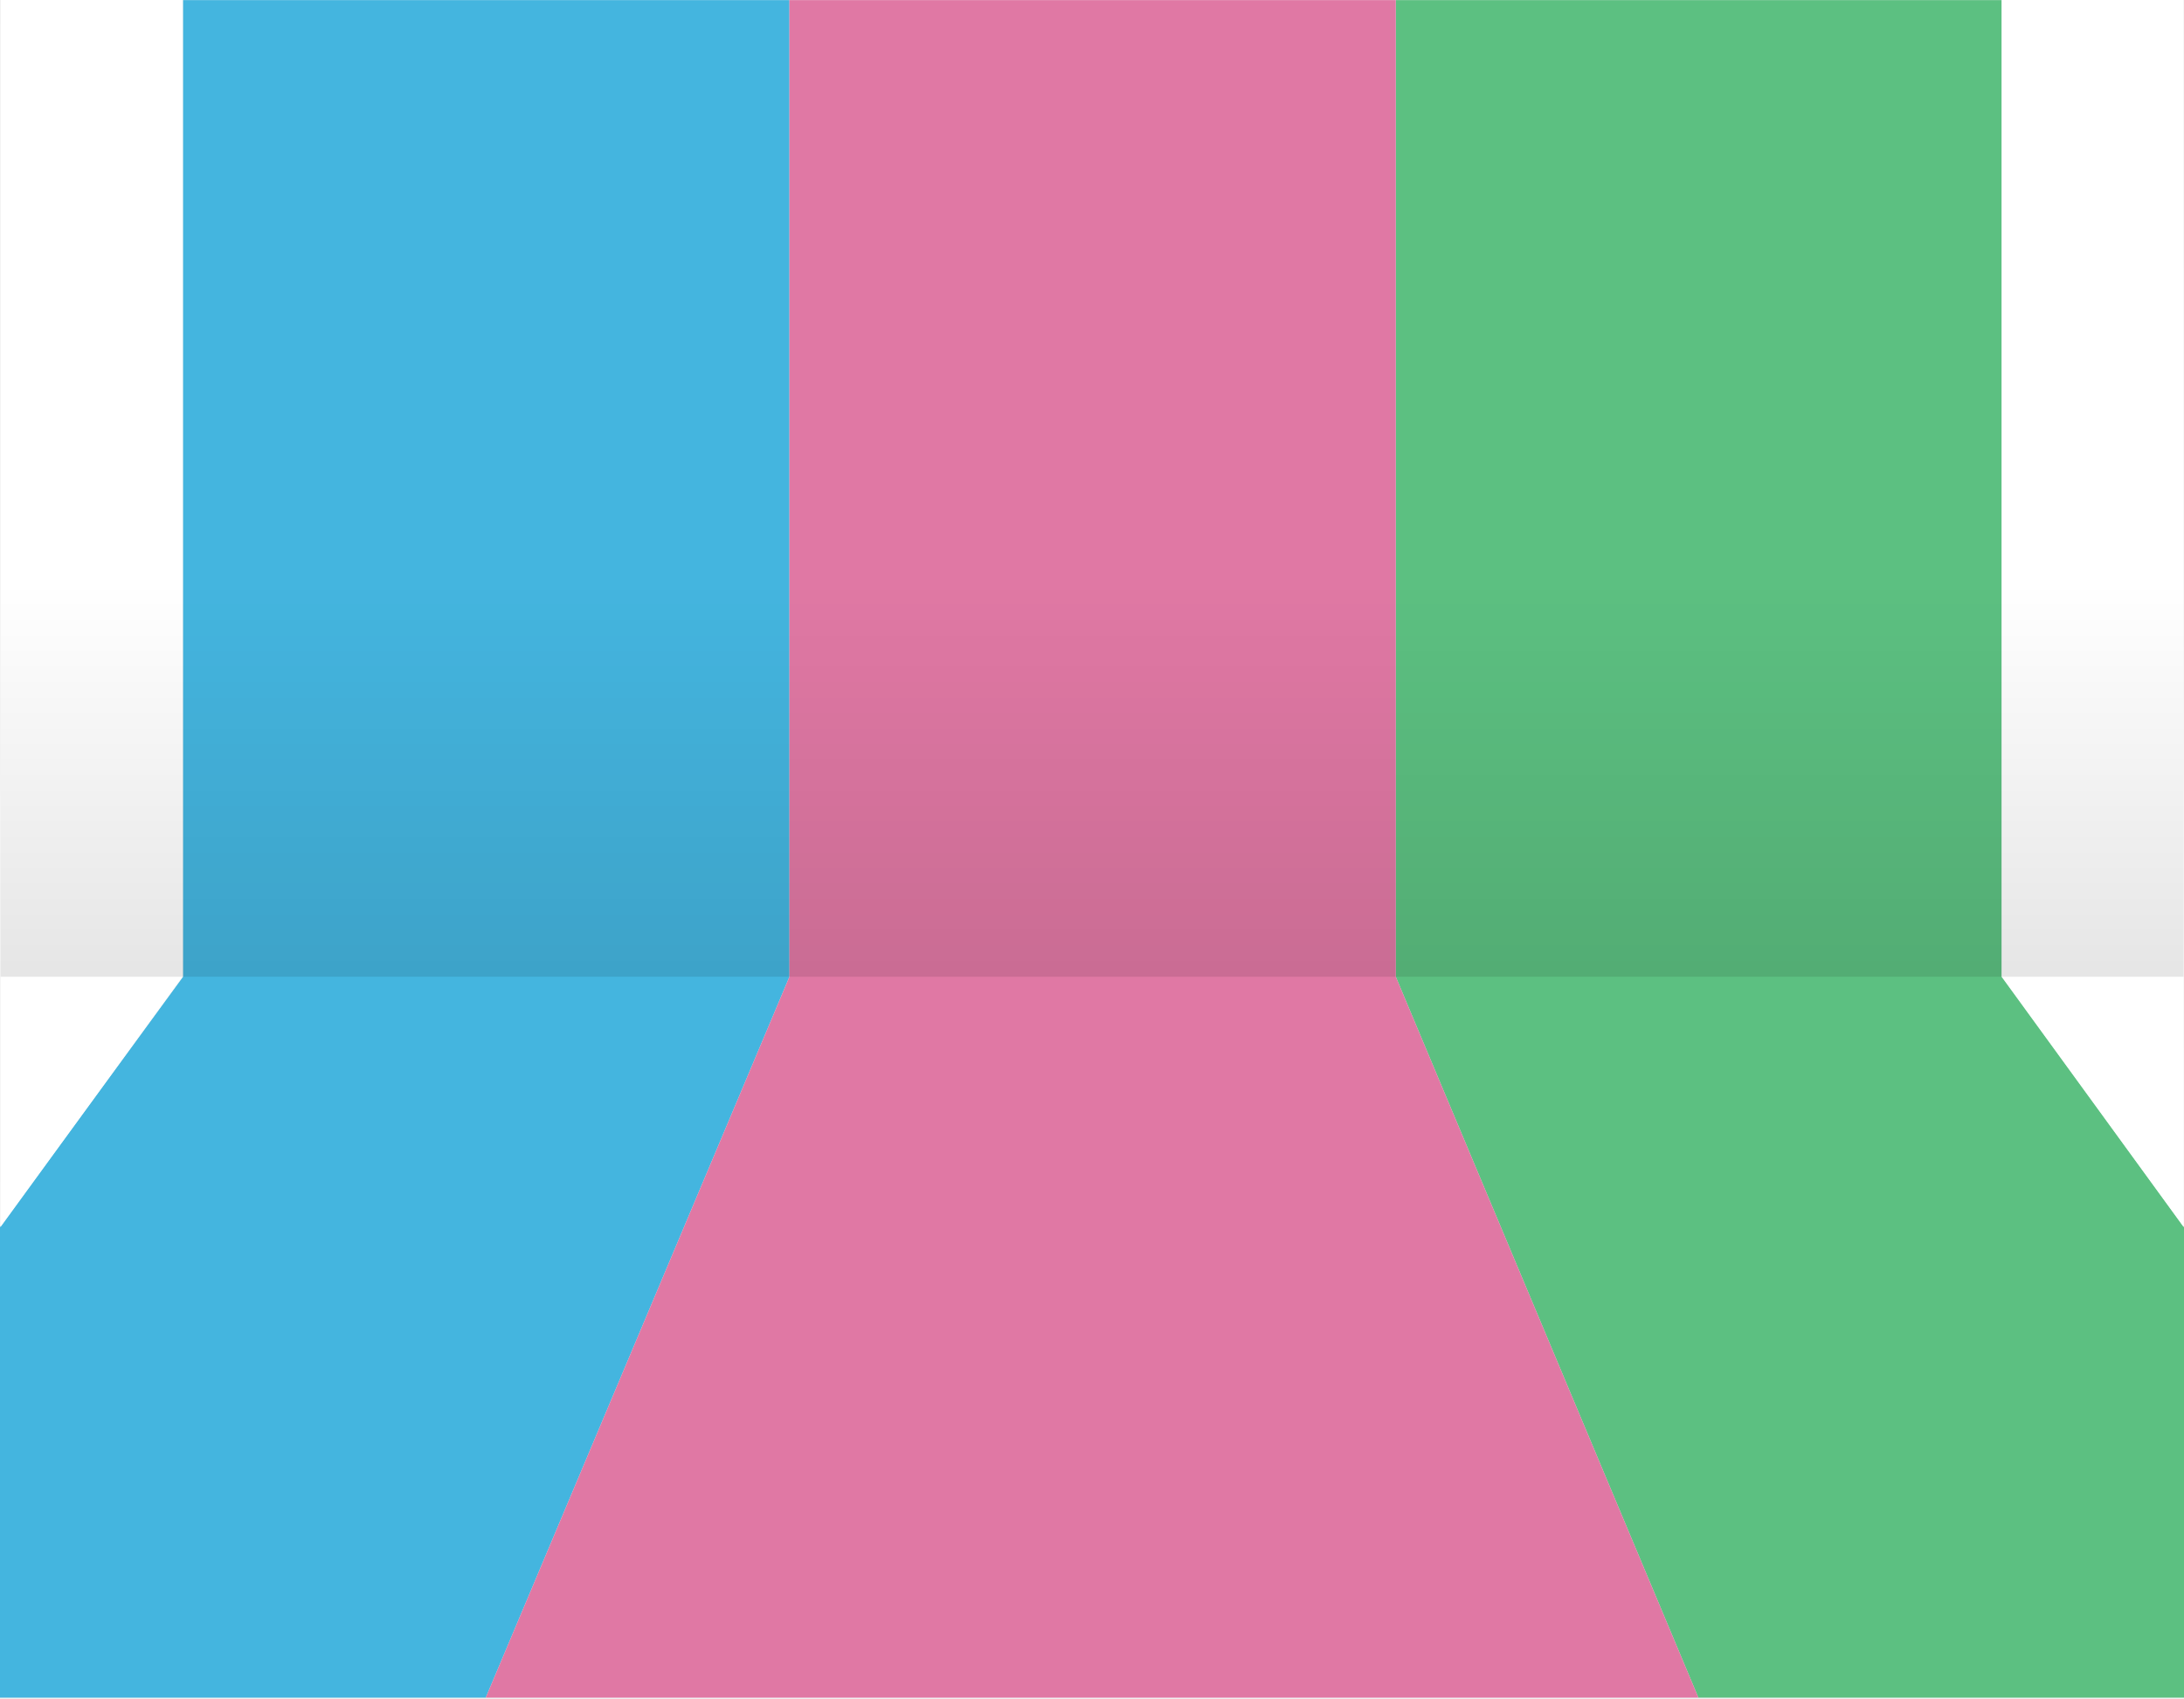
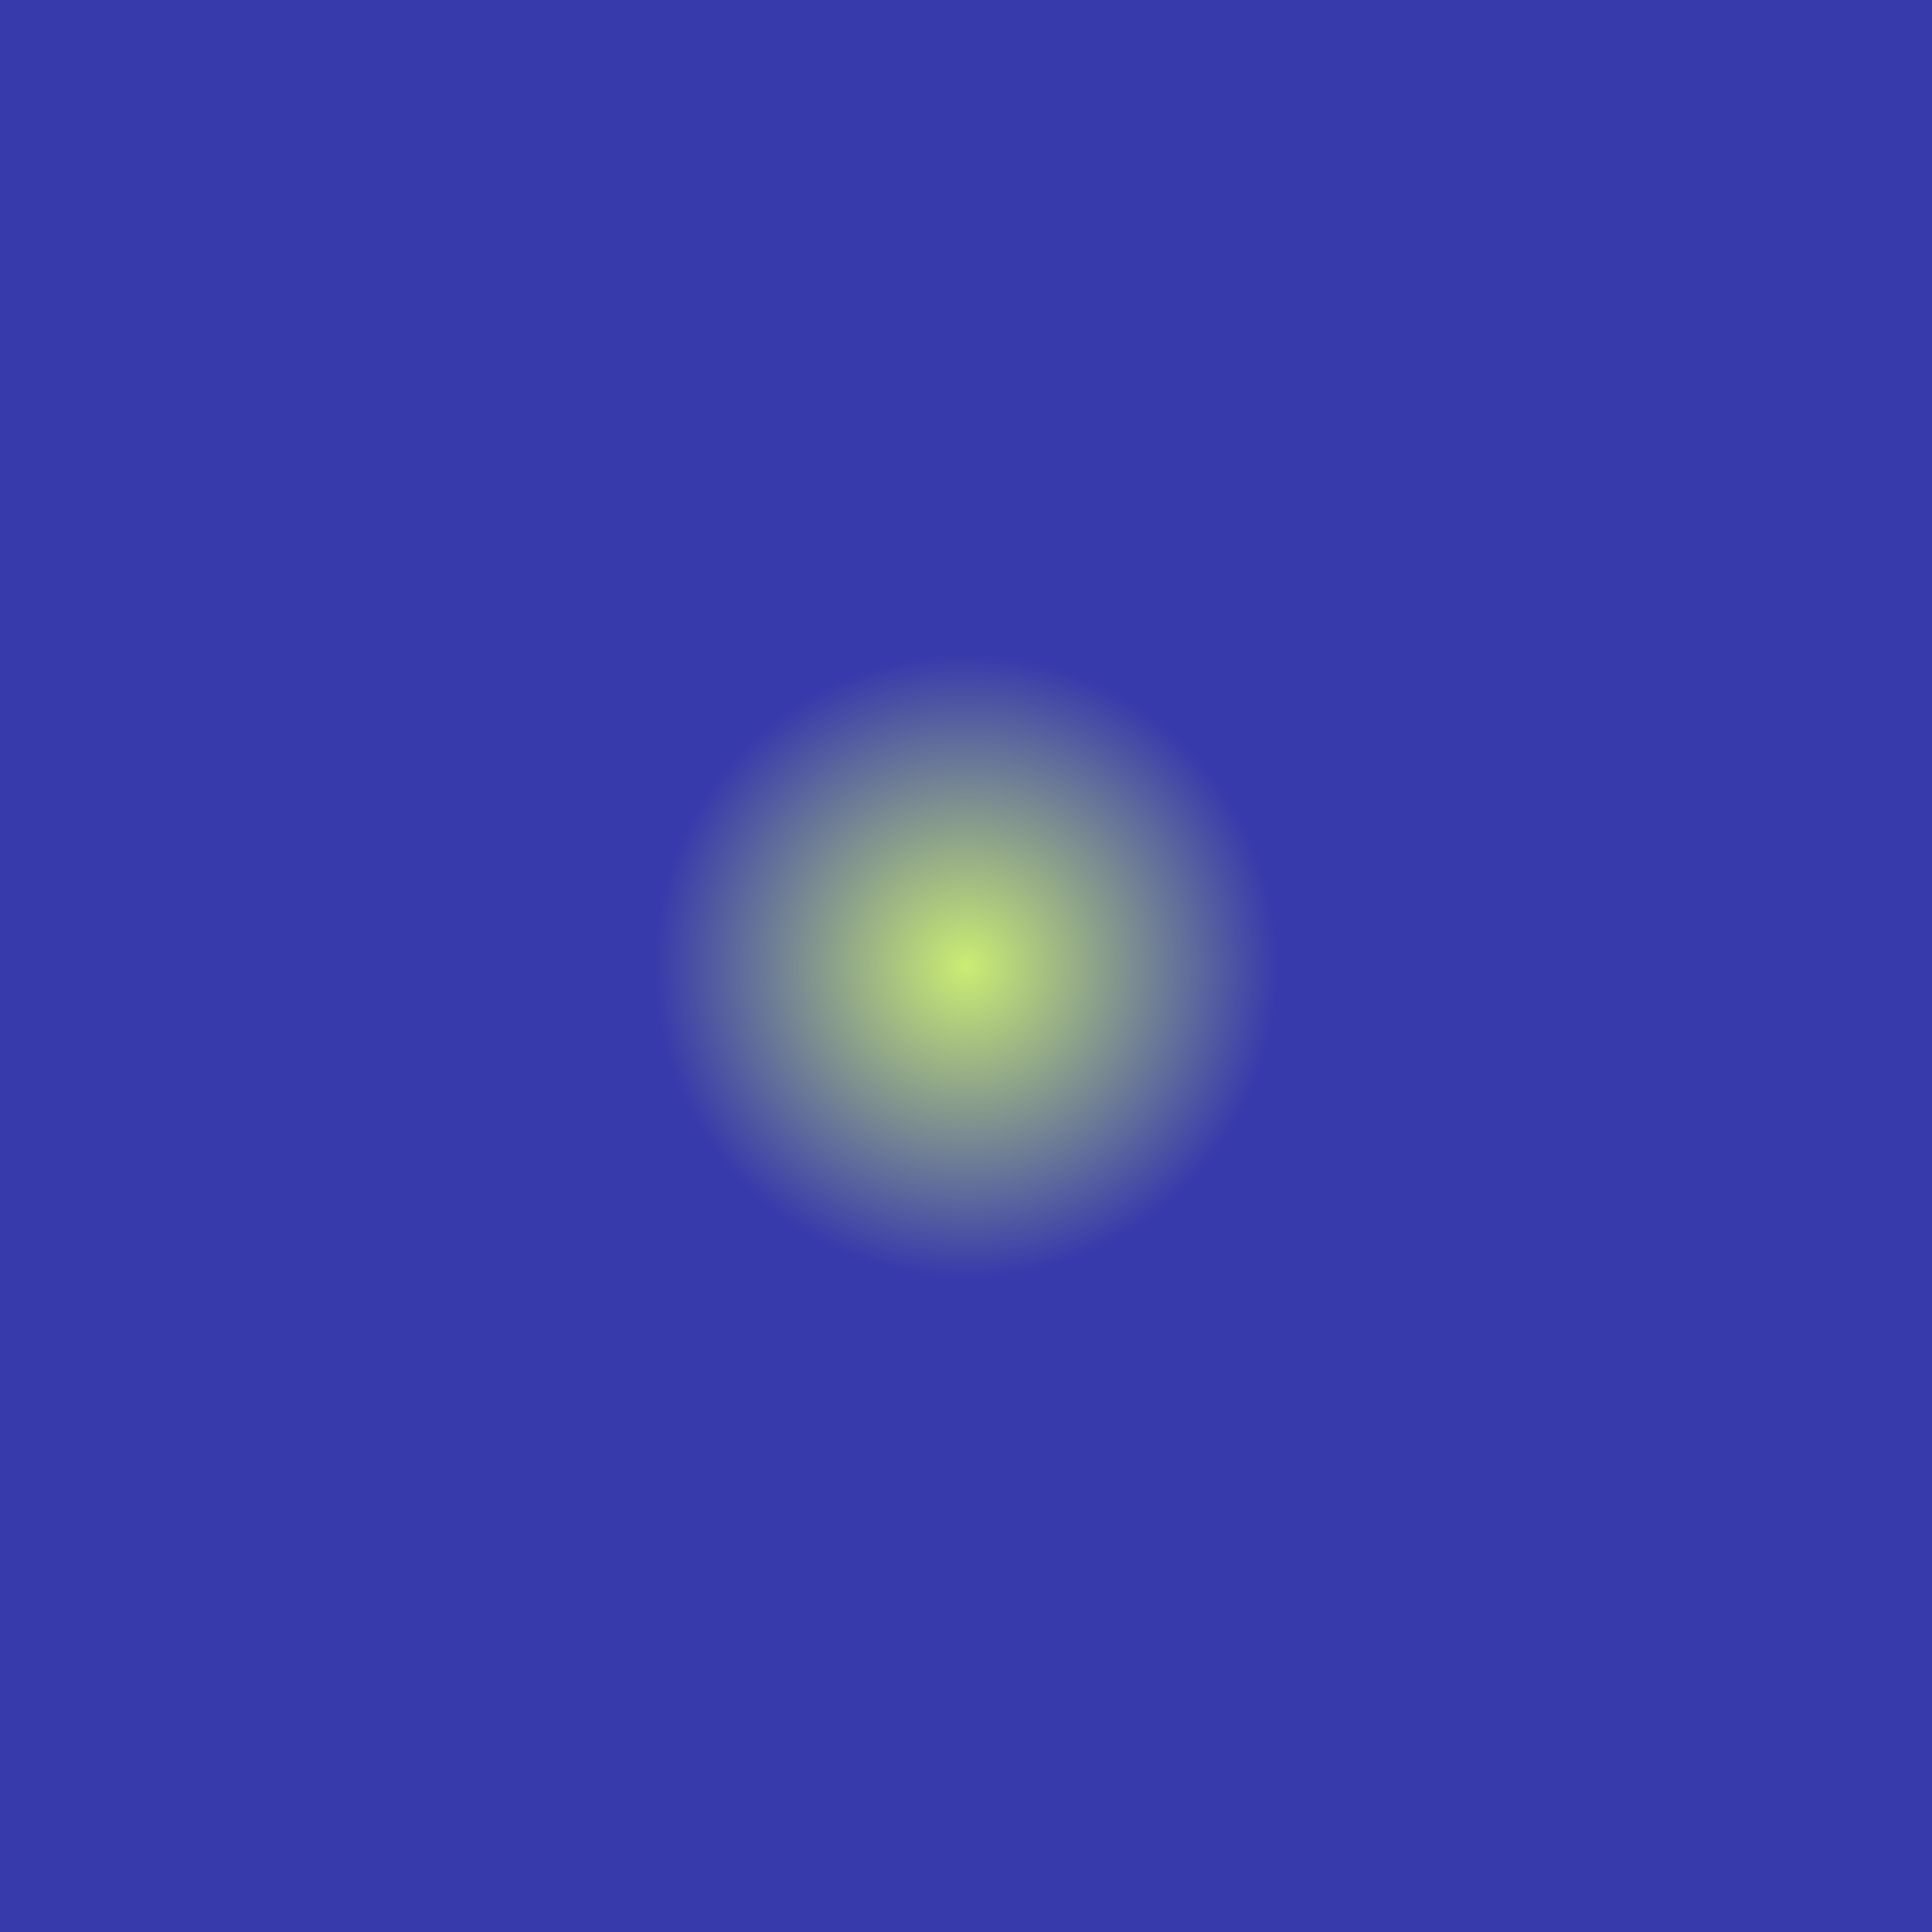
- <svg xmlns="http://www.w3.org/2000/svg" width="1801" height="1401" viewBox="0 0 1801 1401">
+ <svg xmlns="http://www.w3.org/2000/svg" width="1801" height="1801" viewBox="0 0 1801 1801">
  <defs>
-     <linearGradient x1="50%" y1="0%" x2="50%" y2="100%" id="a">
-       <stop stop-opacity="0" offset="0%" />
-       <stop stop-opacity=".1" offset="100%" />
-     </linearGradient>
+     <radialGradient id="bg-gradient" cx="50%" cy="50%" r="20%" fx="50%" fy="50%">
+       <stop offset="0%" stop-color="#CBED73" />
+       <stop offset="80%" stop-color="#373AAB" />
+     </radialGradient>
  </defs>
-   <g fill="none" fill-rule="evenodd">
-     <path d="M151 .08v805.434L0 1011.967v388.113h400.558L651 805.514V.08H151z" fill="#44B5DF" />
-     <path d="M1151 .08v805.434l249.558 594.566H1801v-388.113l-150-206.453V.08h-500z" fill="#5CC081" />
-     <path d="M651 .08v805.434L400.56 1400.08h1000L1151 805.514V.08H651z" fill="#E078A4" />
-     <path d="M.558.002L.404 1011.966l150.154-206.452V.002h-150zm1650 0v805.512l150.154 206.452L1800.558.002h-150z" fill="#FFF" />
-     <path d="M.558 805.514h1800V479.15H.558v326.364z" fill="url(#a)" />
-   </g>
+   <rect width="100%" height="100%" fill="url(#bg-gradient)" />
</svg>
